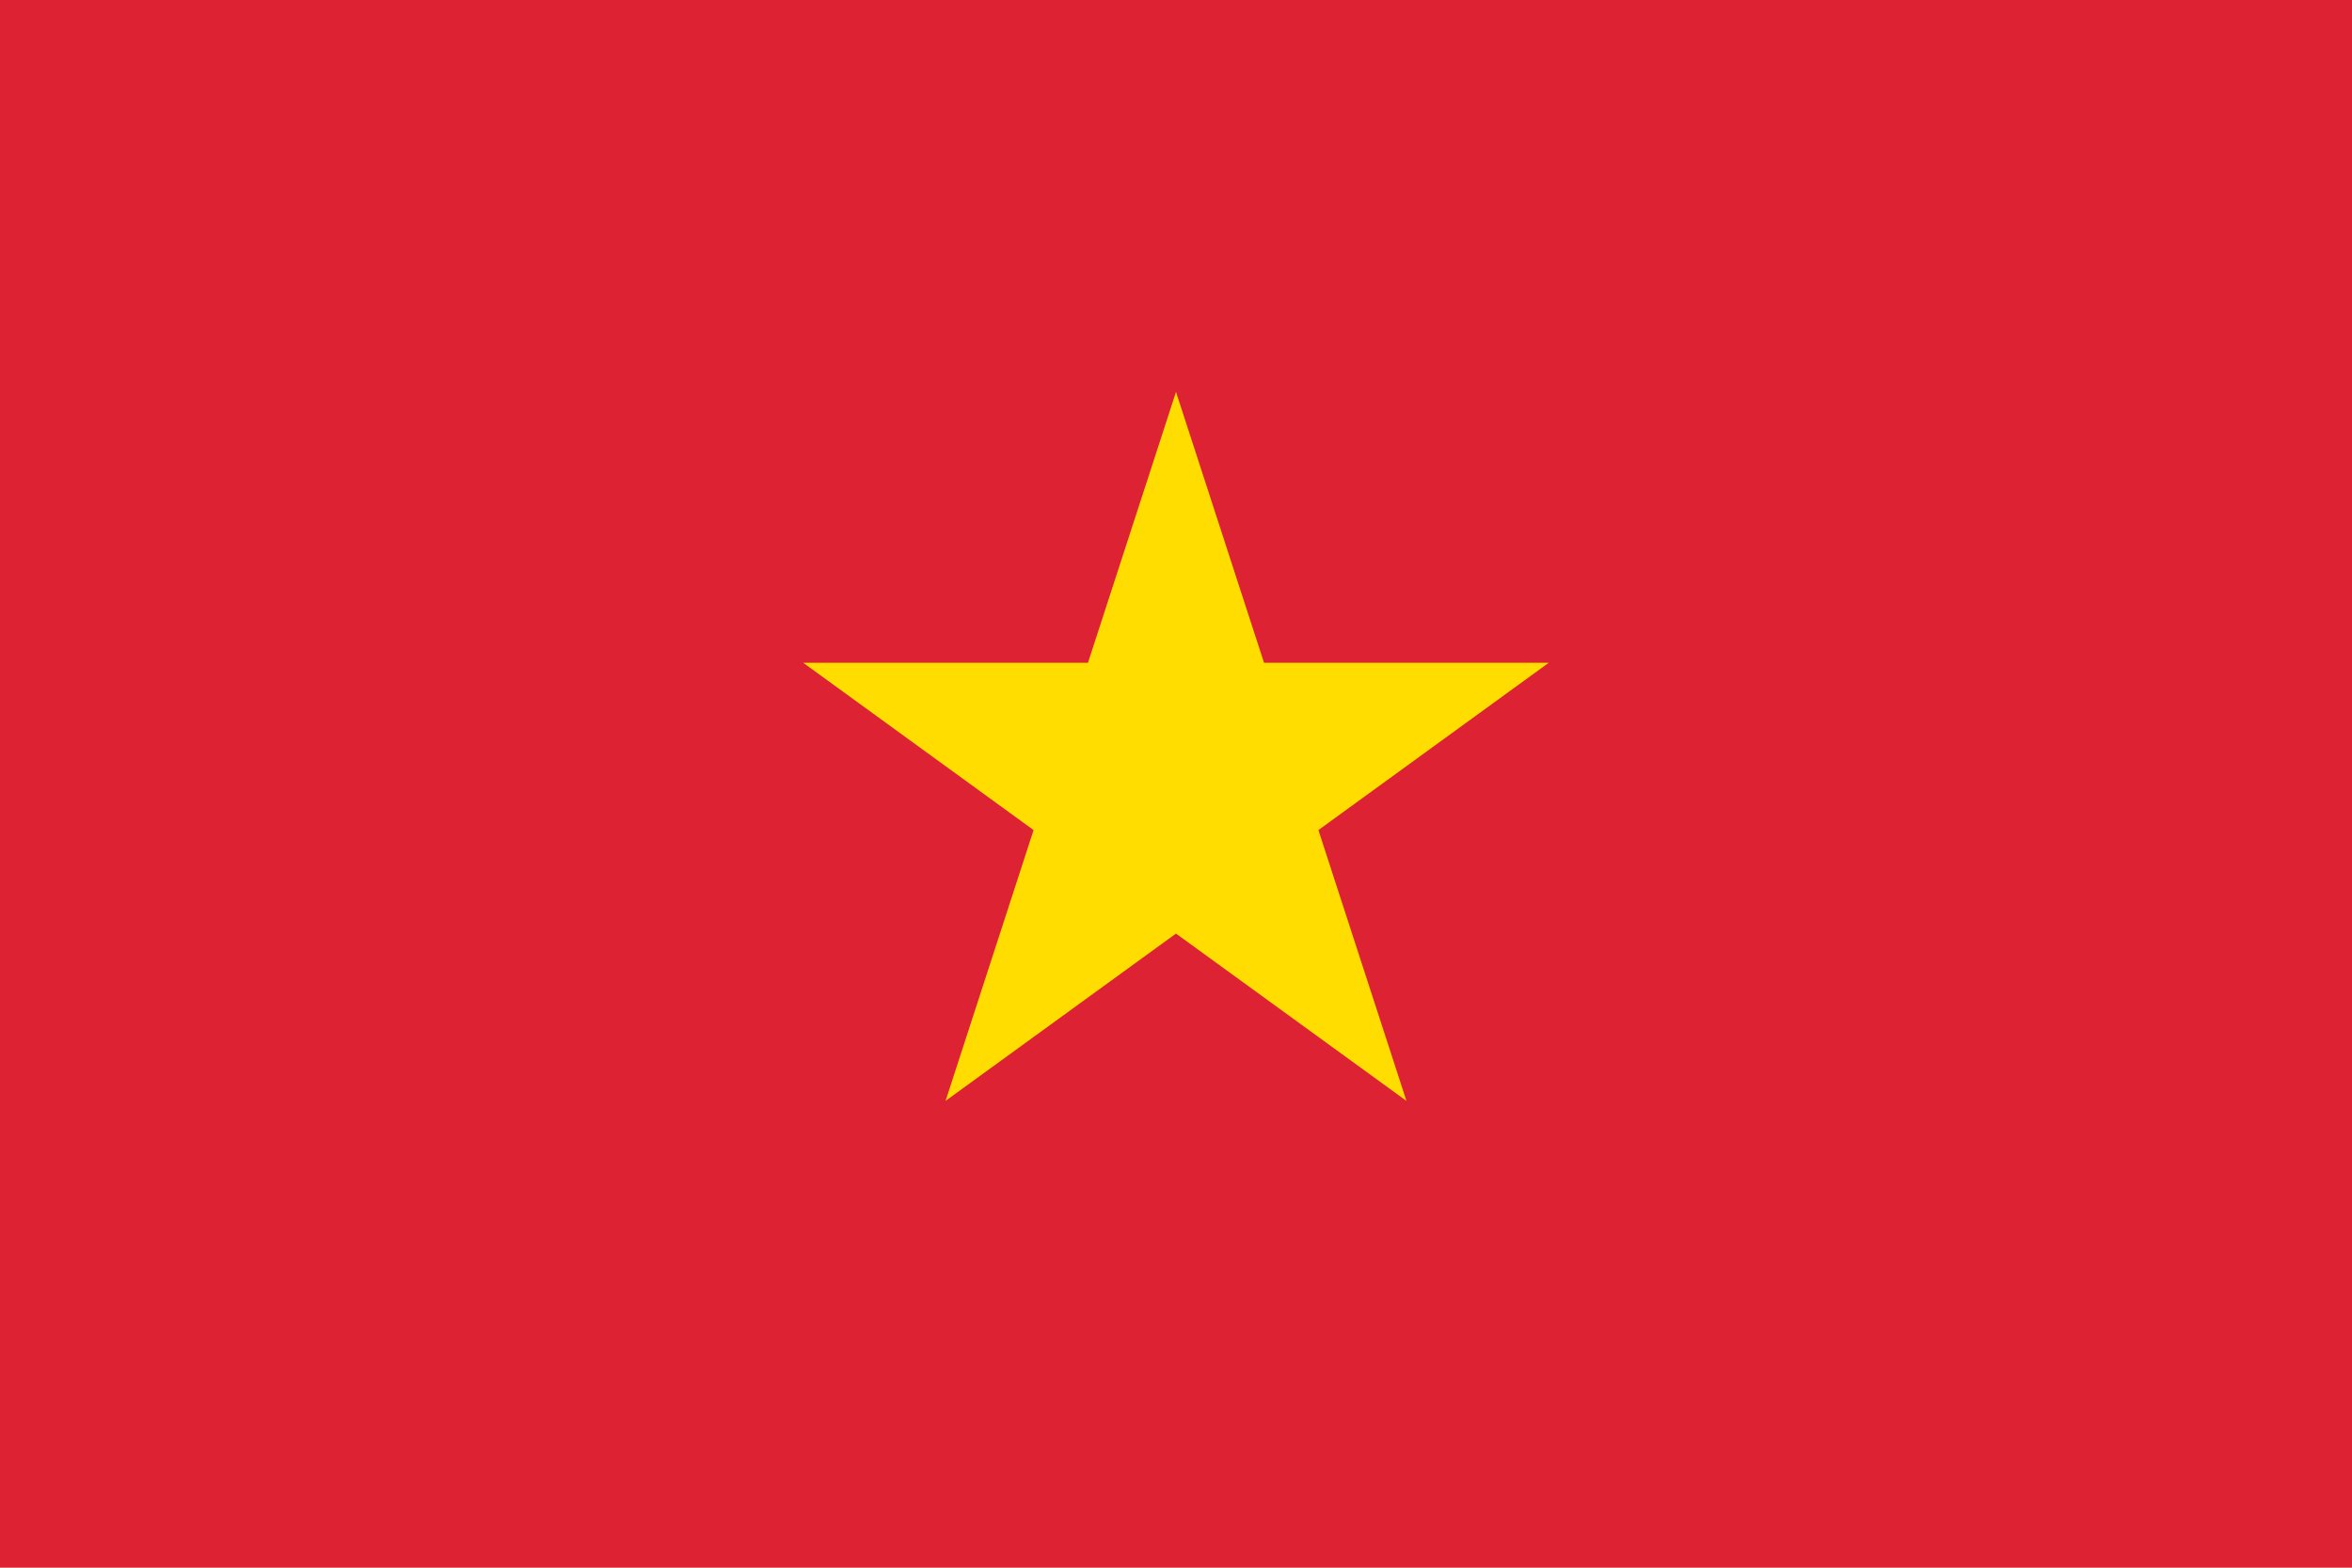
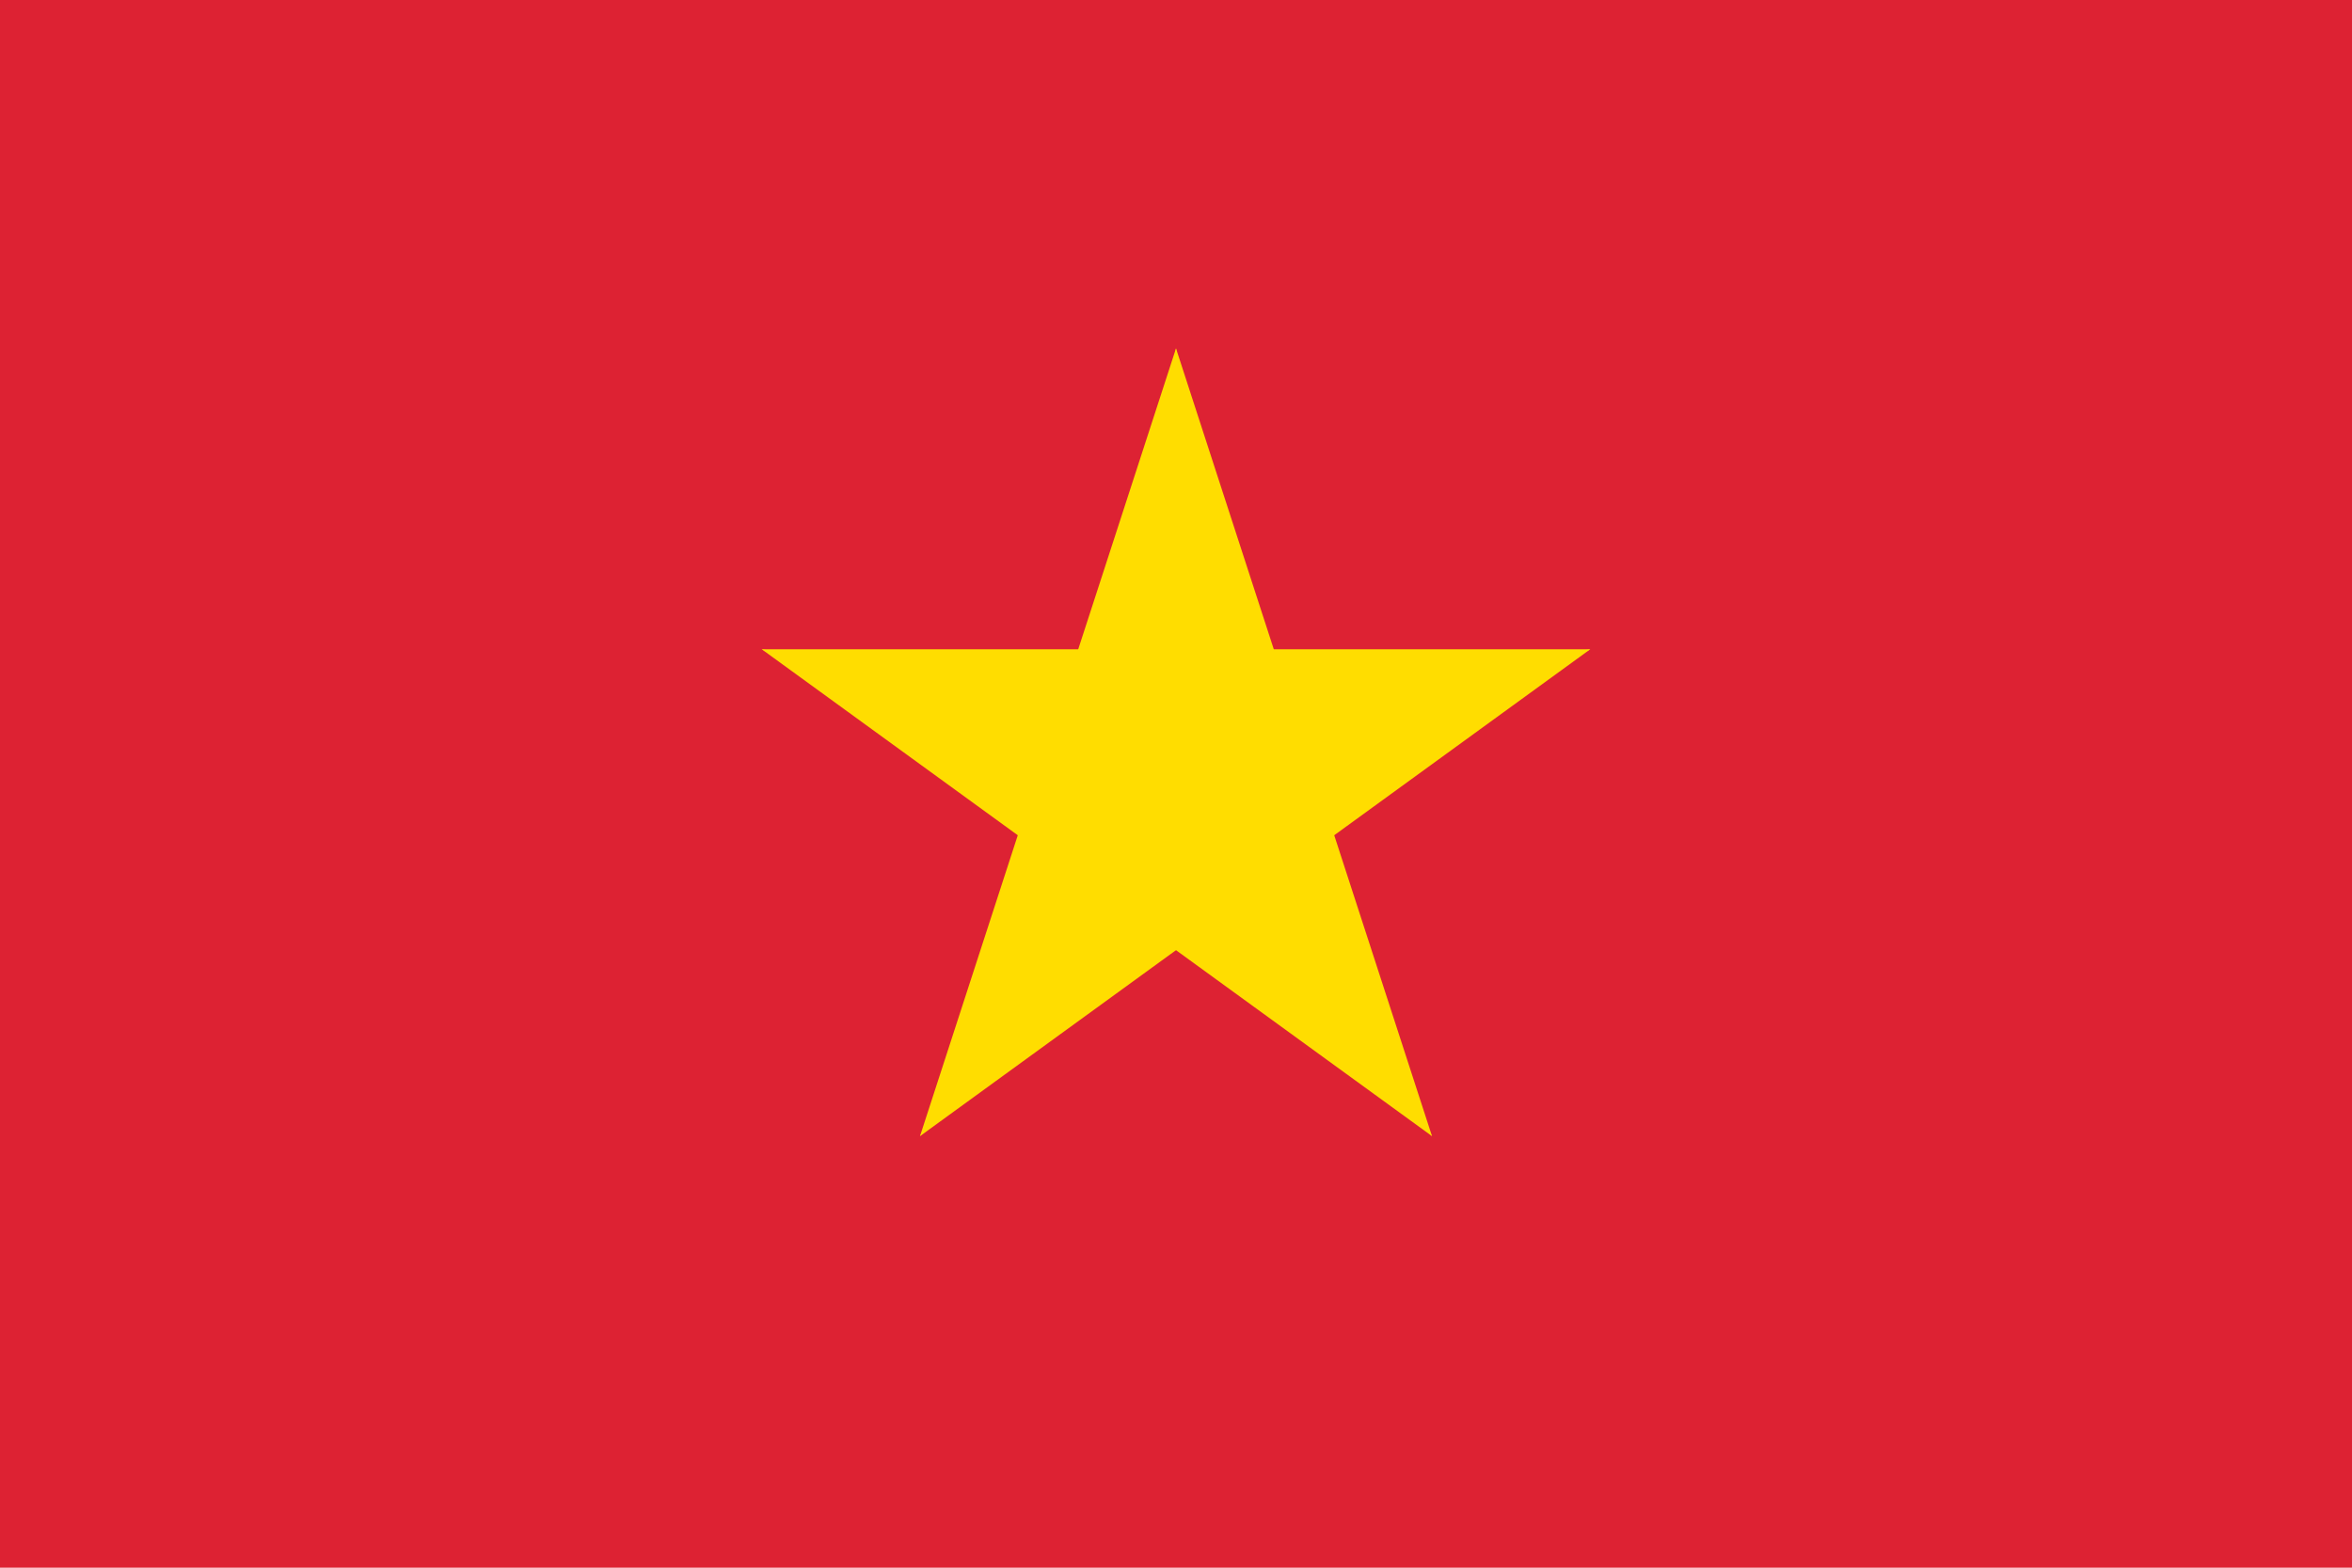
- <svg xmlns="http://www.w3.org/2000/svg" xmlns:xlink="http://www.w3.org/1999/xlink" width="144" height="96" viewBox="0 0 144 96" version="1.1" id="svg5">
-   <defs id="defs2">
-     <linearGradient id="star">
-       <stop style="stop-color:#ffdd00;stop-opacity:1;" offset="0" id="stop10417" />
-     </linearGradient>
-     <linearGradient id="background">
-       <stop style="stop-color:#dd2233;stop-opacity:1;" offset="0" id="stop1517" />
-     </linearGradient>
-     <linearGradient xlink:href="#background" id="linearGradient1521" x1="0" y1="12.7" x2="38.1" y2="12.7" gradientUnits="userSpaceOnUse" />
-     <linearGradient xlink:href="#star" id="linearGradient28074" x1="4.515" y1="11.892" x2="20.885" y2="11.892" gradientUnits="userSpaceOnUse" />
-   </defs>
-   <g id="layer1" transform="matrix(3.779528,0,0,3.779528,24,0)">
-     <rect style="display:inline;fill:url(#linearGradient1521);fill-opacity:1;stroke:none;stroke-width:0.265;stroke-linecap:round;stroke-dasharray:none" id="rect5982" width="38.1" height="25.4" x="-6.35" y="0" />
-     <path id="path28067" style="font-variation-settings:'wght' 700;display:inline;fill:url(#linearGradient28074);fill-opacity:1;stroke:none;stroke-width:0.265;stroke-linecap:round;stroke-linejoin:round;stroke-dasharray:none;stroke-opacity:1;paint-order:stroke fill markers" d="M 12.7 6.35 L 11.274 10.738 L 6.661 10.738 L 10.393 13.449 L 8.967 17.837 L 12.7 15.126 L 16.433 17.837 L 15.007 13.449 L 18.739 10.738 L 14.126 10.738 L 12.7 6.35 z " />
-     <g id="g28008" style="display:none;fill:none;stroke:#000000;stroke-width:0.265;stroke-linecap:round;stroke-linejoin:round;stroke-dasharray:none;stroke-opacity:1">
-       <path style="font-variation-settings:'wght' 700;stroke-linecap:round;stroke-linejoin:round;paint-order:stroke fill markers" id="path28005" d="m 12.7,6.35 6.039,4.388 -2.307,7.1 -7.465,0 -2.307,-7.1 z" />
-       <path style="font-variation-settings:'wght' 700;display:inline;stroke-width:0.265;stroke-linecap:round;stroke-linejoin:round;paint-order:stroke fill markers" d="M 12.7,6.35 8.968,17.837 18.739,10.738 H 6.661 l 9.772,7.1 z" id="path28064" />
+ <svg xmlns="http://www.w3.org/2000/svg" version="1.0" width="144" height="96" viewBox="0 0 540 360">
+   <path fill="#d23" d="M0 0h540v360H0z" />
+   <g transform="translate(270,180)" fill="#fd0">
+     <g id="c">
+       <path id="t" d="M 0,-100 V 0 H 50" transform="rotate(18 0,-100)" />
+       <use href="#t" transform="scale(-1,1)" />
    </g>
+     <use href="#c" transform="rotate(72)" />
+     <use href="#c" transform="rotate(144)" />
+     <use href="#c" transform="rotate(216)" />
+     <use href="#c" transform="rotate(288)" />
  </g>
</svg>
